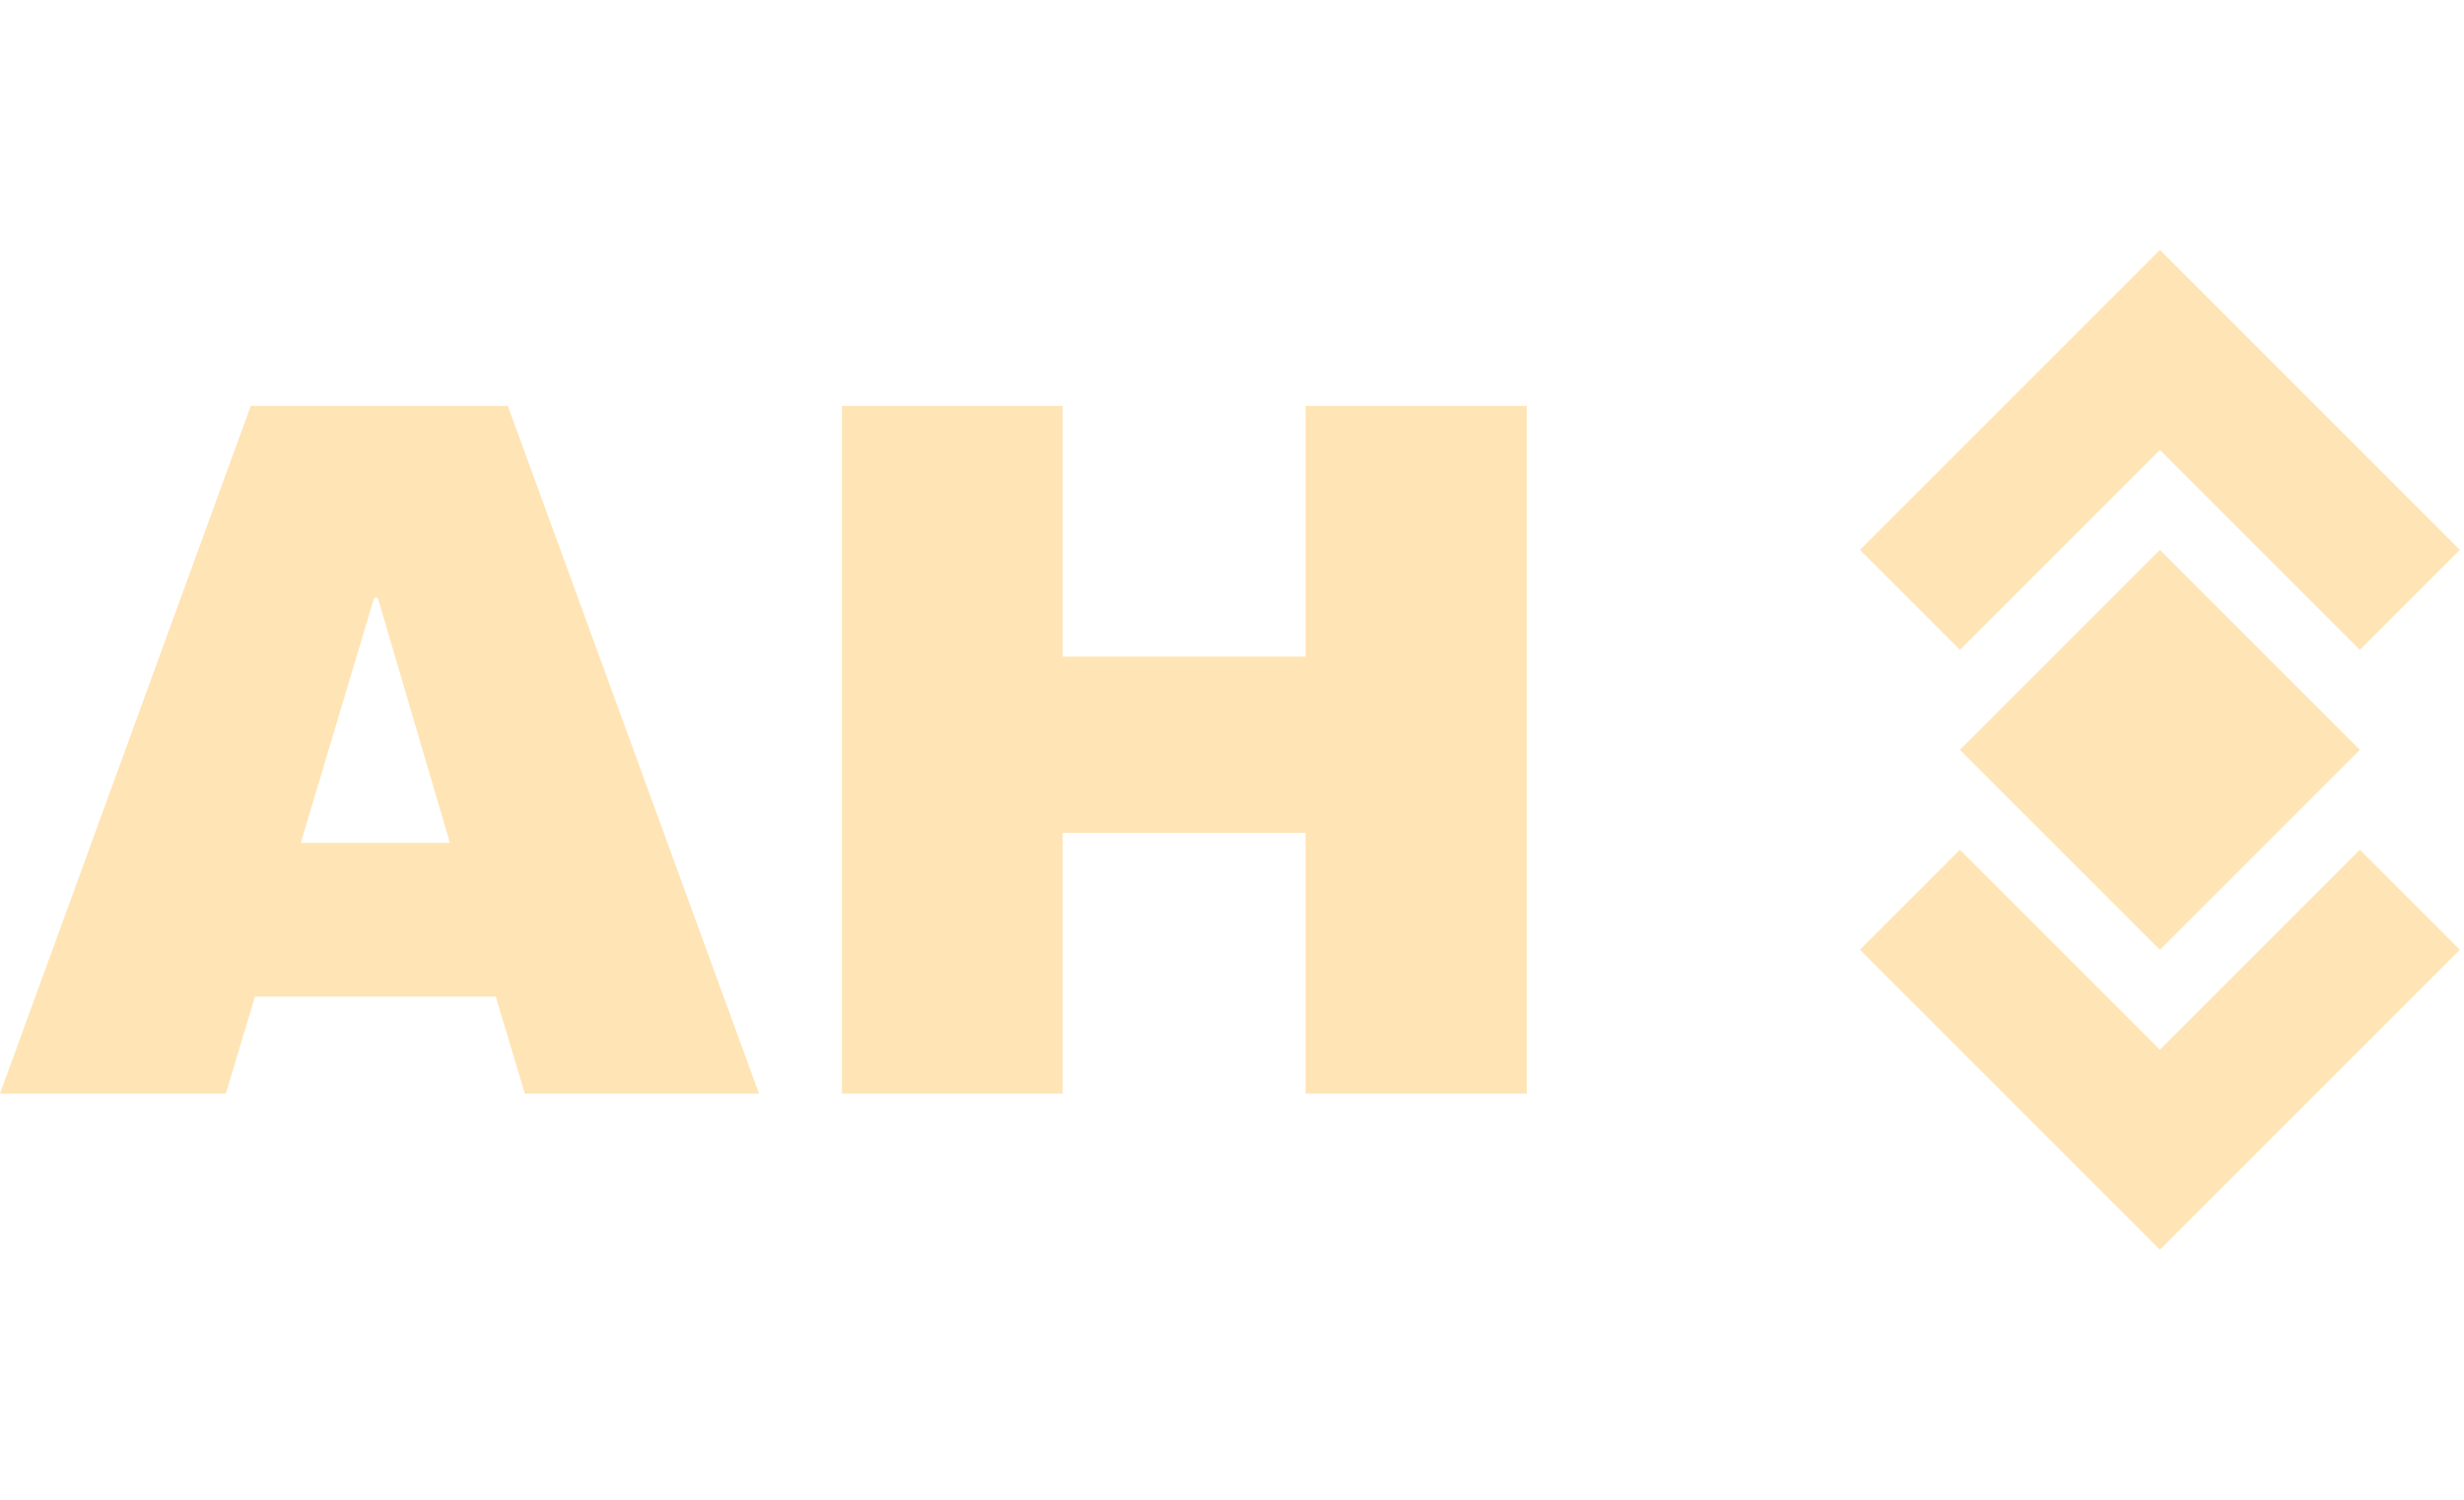
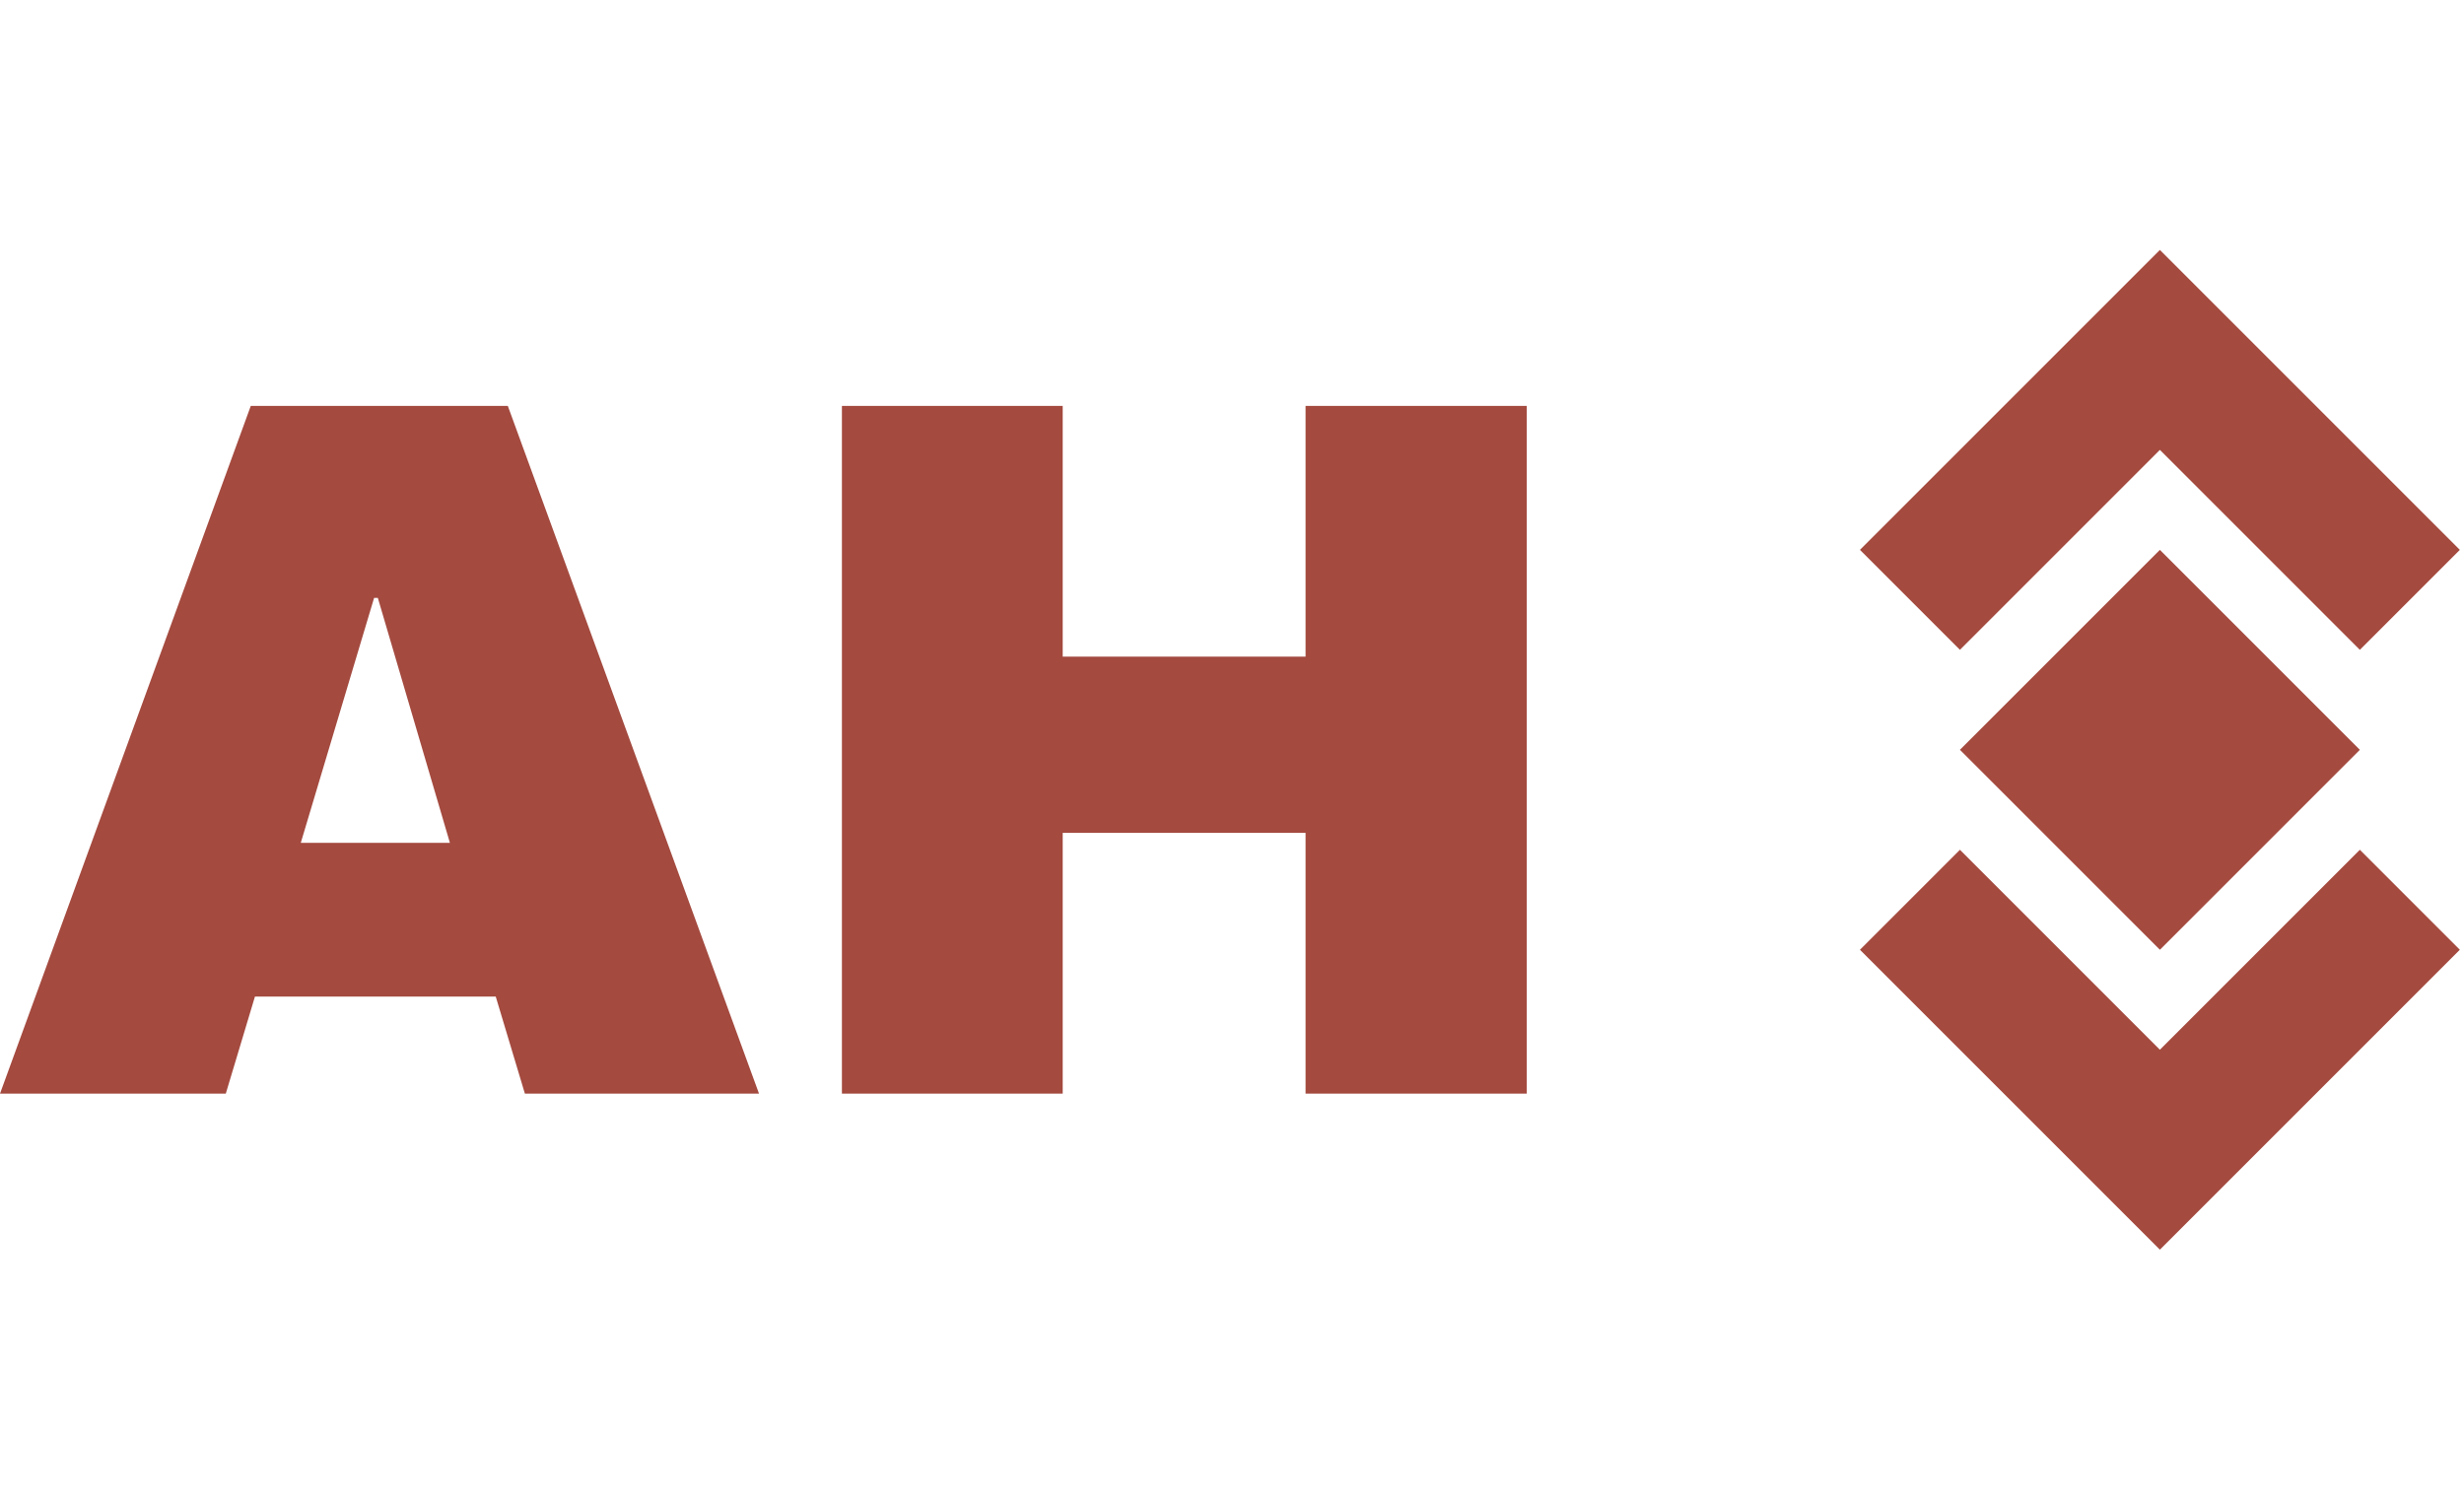
<svg xmlns="http://www.w3.org/2000/svg" viewBox="0 0 59.148 36" width="59.148" height="36">
-   <g fill="#ffe4b5" color="#ffe4b5" transform="translate(44.648, 6) scale(0.5)">
+   <g fill="#ffe4b5" color="#a44a3f" transform="translate(44.648, 6) scale(0.5)">
    <svg width="29.0" height="48.0" x="0.0" y="0.0" viewBox="0 0 29 48">
      <path fill="currentColor" fill-rule="evenodd" d="M24 28.8l4.8 4.8L14.4 48 0 33.6l4.8-4.8 9.6 9.6 9.6-9.6zm-9.6-14.4L24 24l-9.6 9.6L4.8 24l9.6-9.6zm0-14.4l14.4 14.4-4.8 4.8-9.6-9.6-9.6 9.6L0 14.4 14.4 0z" />
    </svg>
  </g>
-   <path fill="#ffe4b5" fill-rule="nonzero" d="M18.22 16.51L12.60 16.51L11.90 14.18L6.12 14.18L5.42 16.51L0 16.51L6.02 0L12.19 0L18.22 16.51ZM8.98 4.61L7.22 10.49L10.80 10.49L9.07 4.61L8.98 4.61ZM36.65 16.51L31.34 16.51L31.34 10.25L25.51 10.25L25.51 16.51L20.21 16.51L20.21 0L25.51 0L25.51 6.02L31.34 6.02L31.34 0L36.65 0L36.65 16.51Z" transform="translate(0, 9.744)" />
+   <path fill="#a44a3f" fill-rule="nonzero" d="M18.22 16.51L12.60 16.51L11.90 14.18L6.12 14.18L5.42 16.51L0 16.51L6.02 0L12.19 0L18.22 16.51ZM8.98 4.61L7.22 10.49L10.80 10.49L9.07 4.61L8.98 4.61ZM36.65 16.51L31.34 16.51L31.34 10.25L25.51 10.25L25.51 16.51L20.21 16.51L20.21 0L25.51 0L25.51 6.02L31.34 6.02L31.34 0L36.65 0L36.65 16.51Z" transform="translate(0, 9.744)" />
</svg>
